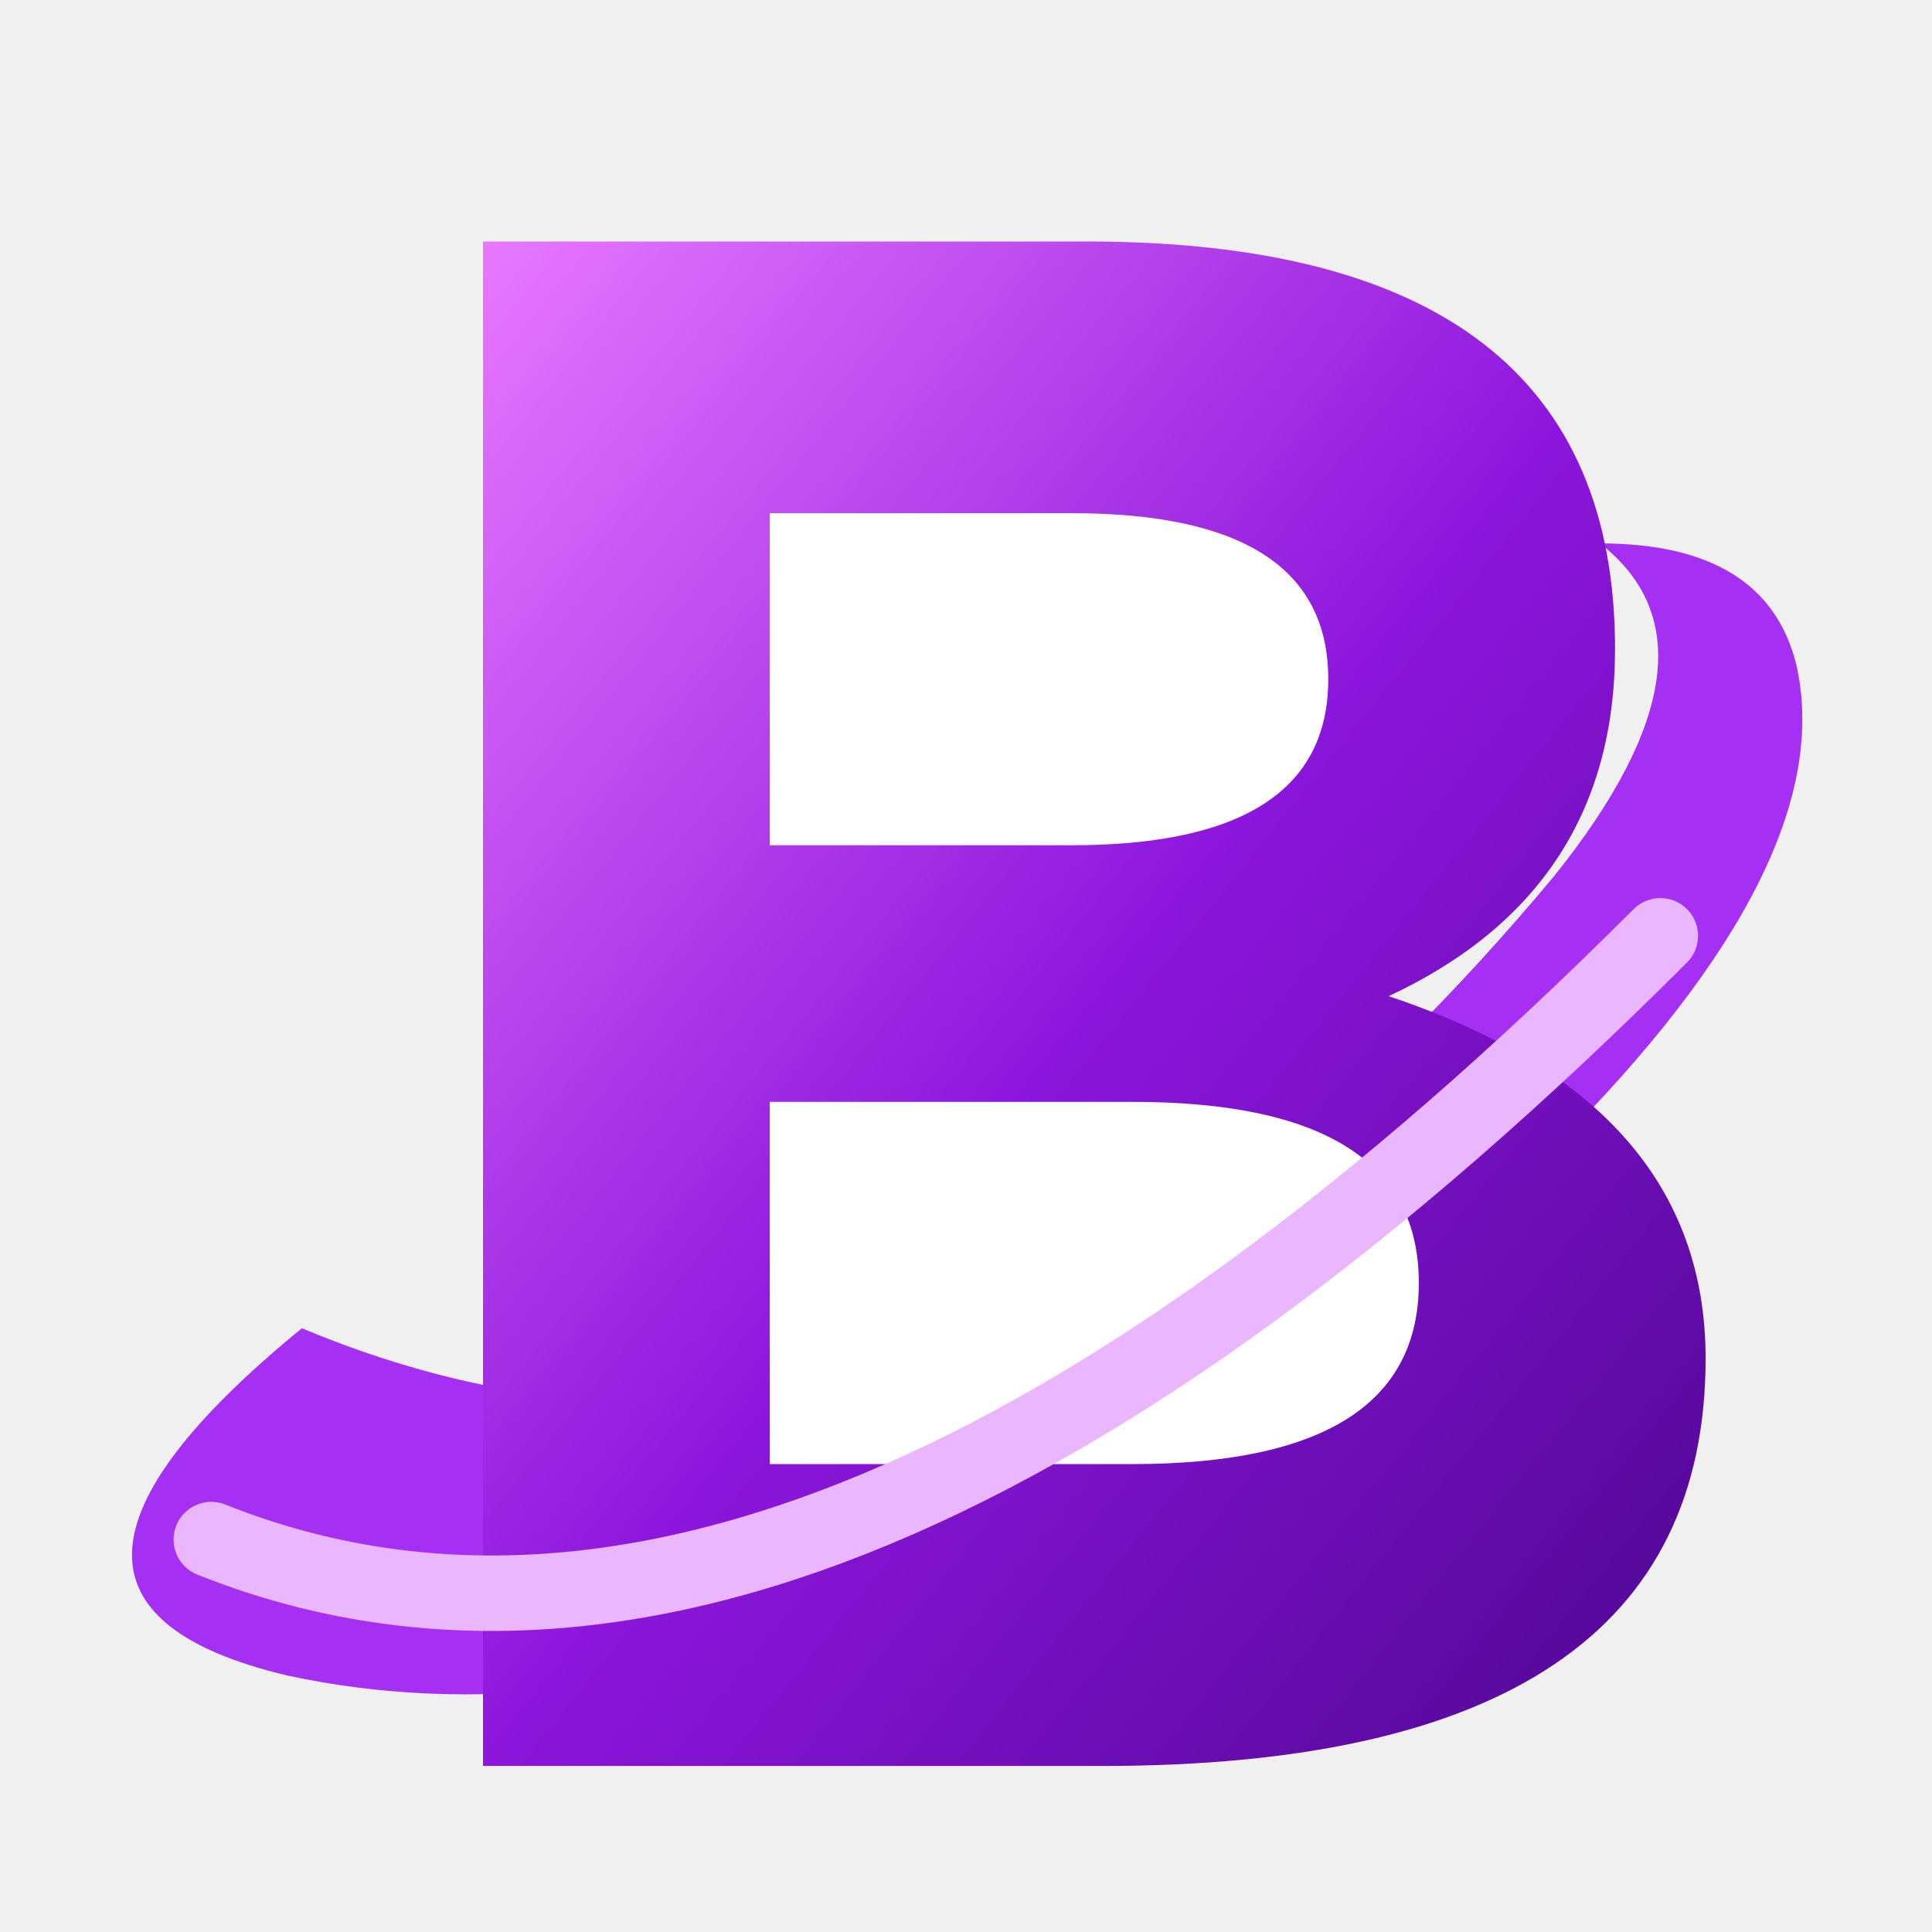
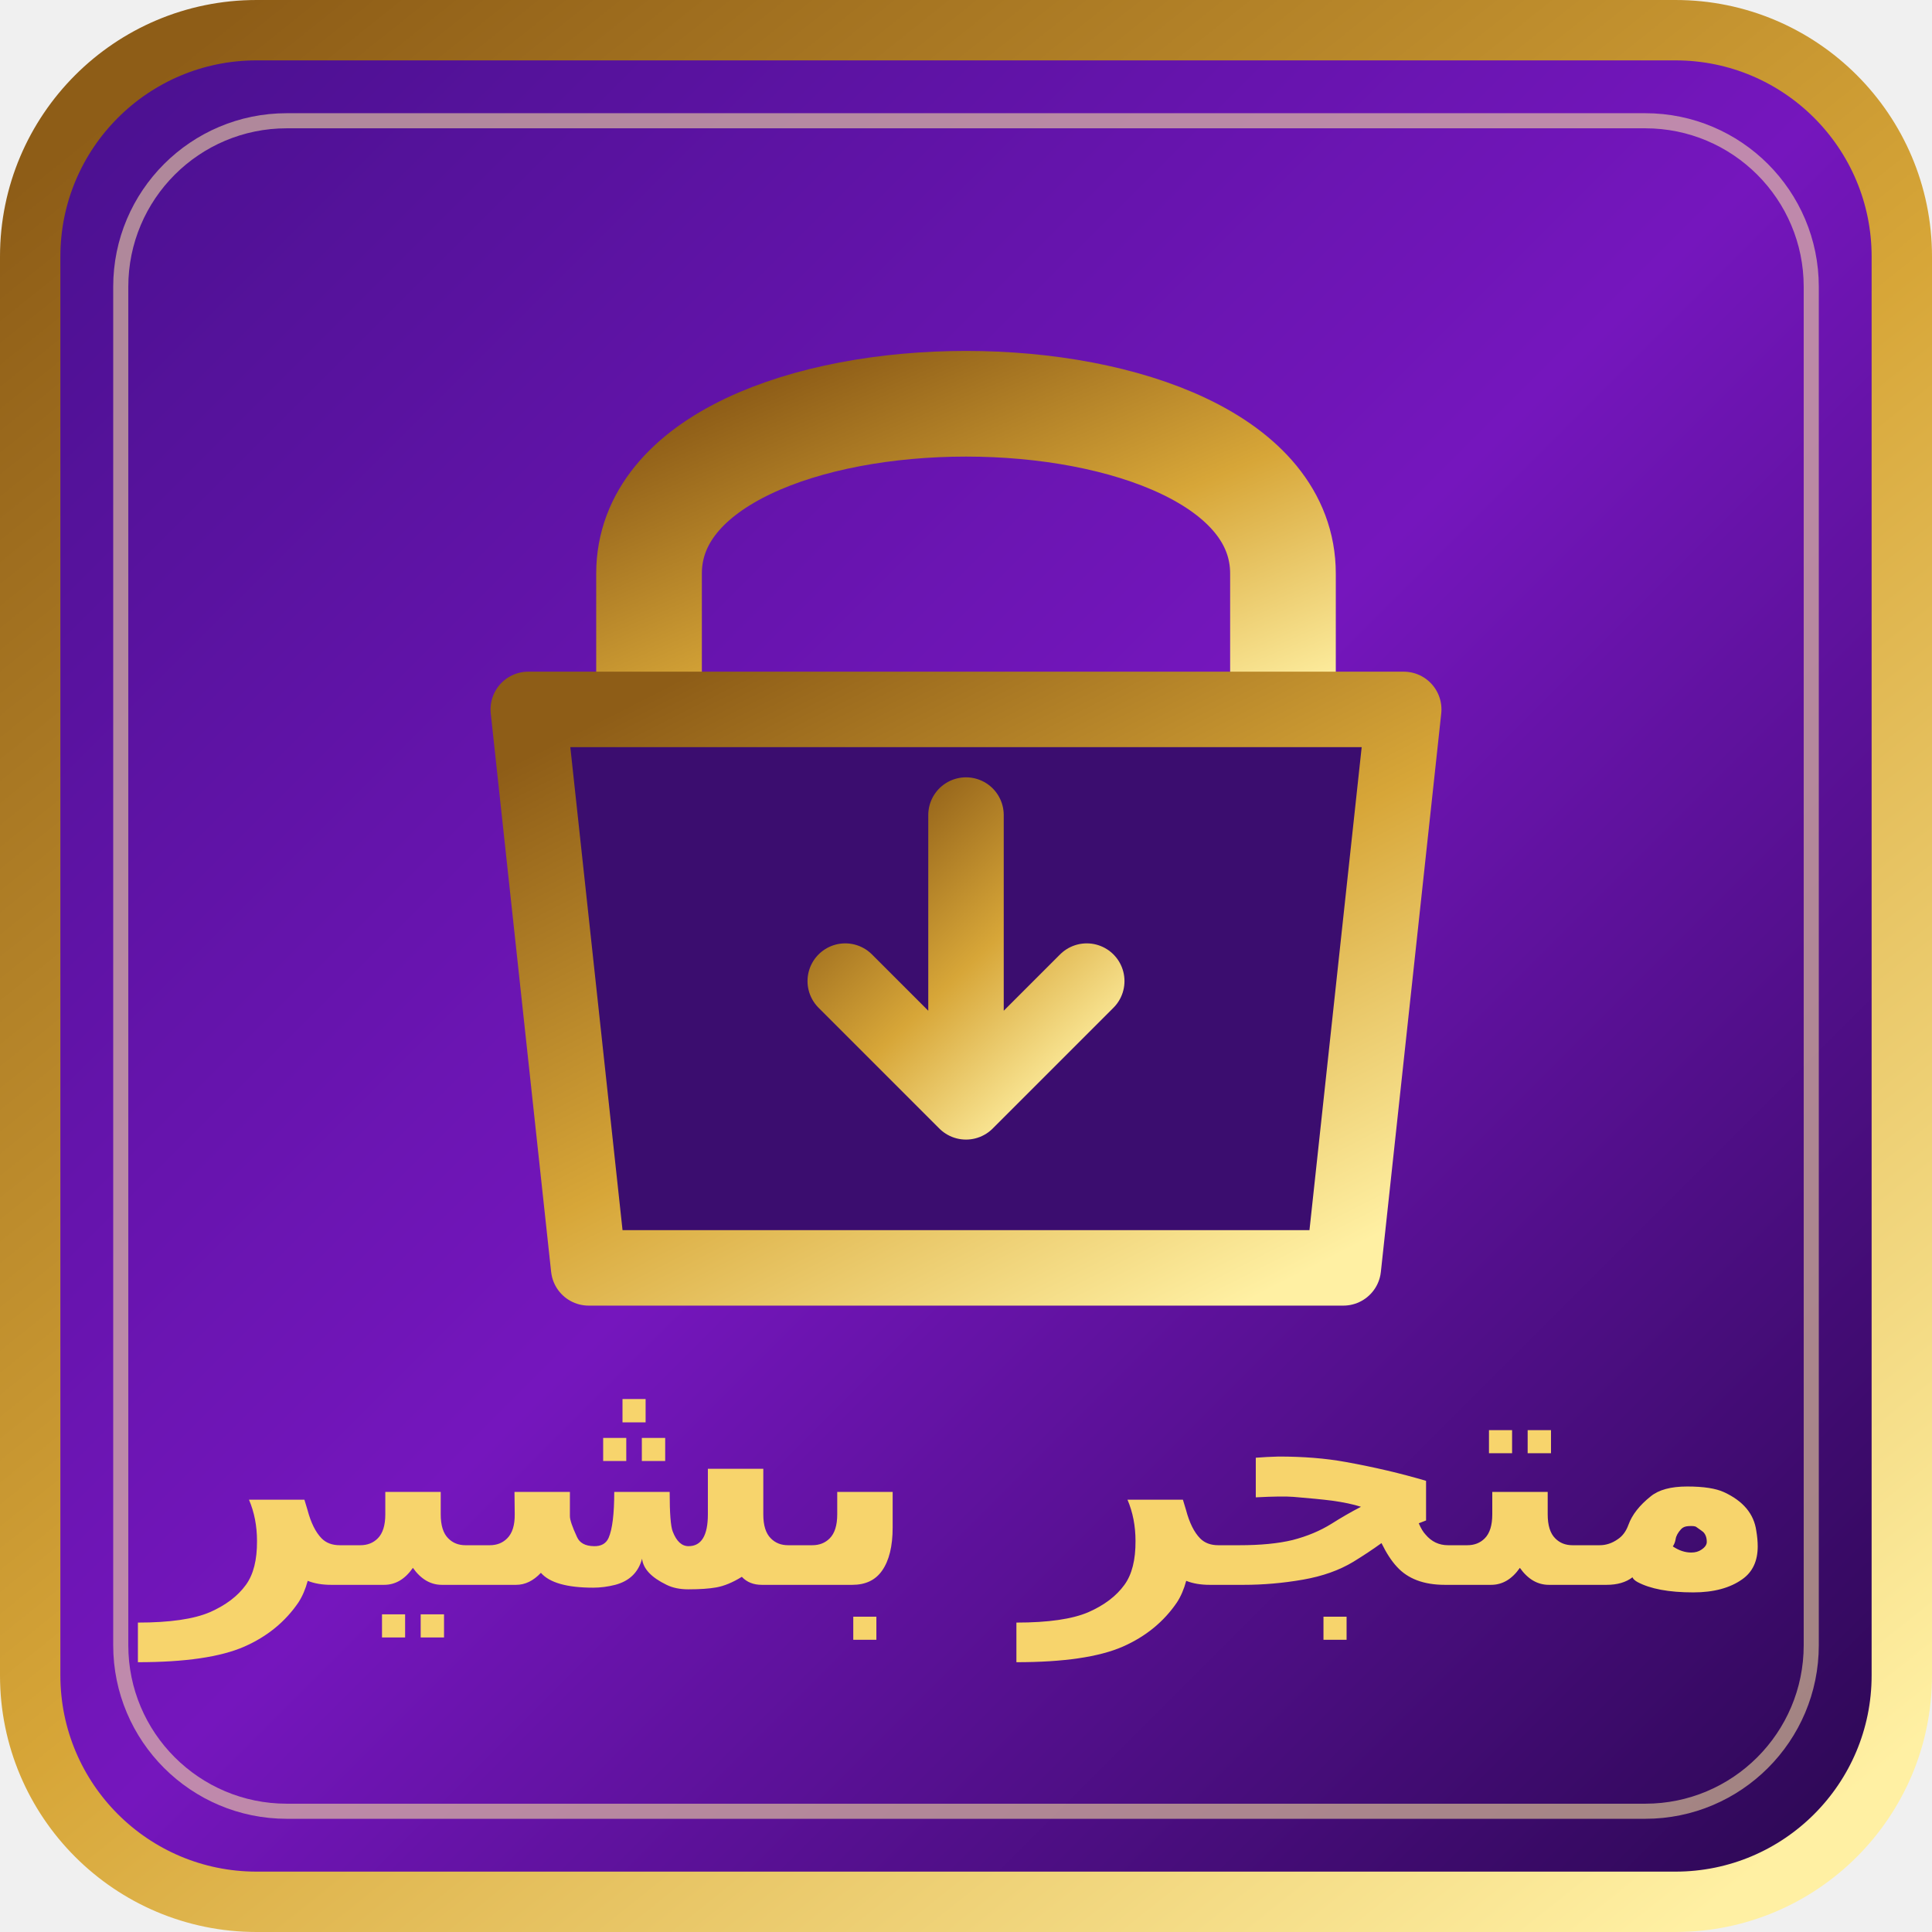
<svg xmlns="http://www.w3.org/2000/svg" viewBox="0 0 128 128">
  <defs>
-     <linearGradient id="p" x2="1" y2="1">
-       <stop stop-color="#e879ff" />
-       <stop offset=".5" stop-color="#8c16dc" />
-       <stop offset="1" stop-color="#4c068f" />
+     <linearGradient id="bg" x2="1" y2="1">
+       <stop stop-color="#48108d" />
+       <stop offset=".5" stop-color="#7516bd" />
+       <stop offset="1" stop-color="#28074e" />
+     </linearGradient>
+     <linearGradient id="gold" x2=".1" y2="0" x1=".9" y1="1">
+       <stop stop-color="#fff0a3" />
+       <stop offset=".48" stop-color="#d7a638" />
+       <stop offset="1" stop-color="#8e5d17" />
    </linearGradient>
  </defs>
-   <path d="M20 88Q-2 106 19 111q37 8 84-35 19-19 16-32-2-8-13-8 9 7-3 22Q63 106 20 88Z" fill="#a52ff2" />
-   <path d="M32 16h40q35 0 35 27 0 16-15 23 21 7 21 24 0 27-40 27H32Z" fill="url(#p)" />
-   <path d="M51 34h20q17 0 17 11T71 56H51Zm0 39h24q19 0 19 12T75 97H51Z" fill="#fff" />
-   <path d="M14 102q40 16 96-40" fill="none" stroke="#eab6ff" stroke-width="5" stroke-linecap="round" />
+   <rect x="2" y="2" width="124" height="124" rx="15" fill="url(#bg)" stroke="url(#gold)" stroke-width="4" />
+   <rect x="8" y="8" width="112" height="112" rx="11" fill="none" stroke="#ffe9a0" stroke-opacity=".55" />
+   <path d="M43 49V38c0-15 42-15 42 0v11" fill="none" stroke="url(#gold)" stroke-width="7" stroke-linecap="round" />
+   <path d="M35 47h58l-4 37H39z" fill="#3b0d6f" stroke="url(#gold)" stroke-width="5" stroke-linejoin="round" />
+   <path d="M64 54v19m-8-8 8 8 8-8" fill="none" stroke="url(#gold)" stroke-width="5" stroke-linecap="round" stroke-linejoin="round" />
+   <text x="64" y="105" text-anchor="middle" direction="rtl" font-family="sans-serif" font-size="21" font-weight="bold" fill="#f7d46c">متجر بشير</text>
</svg>
